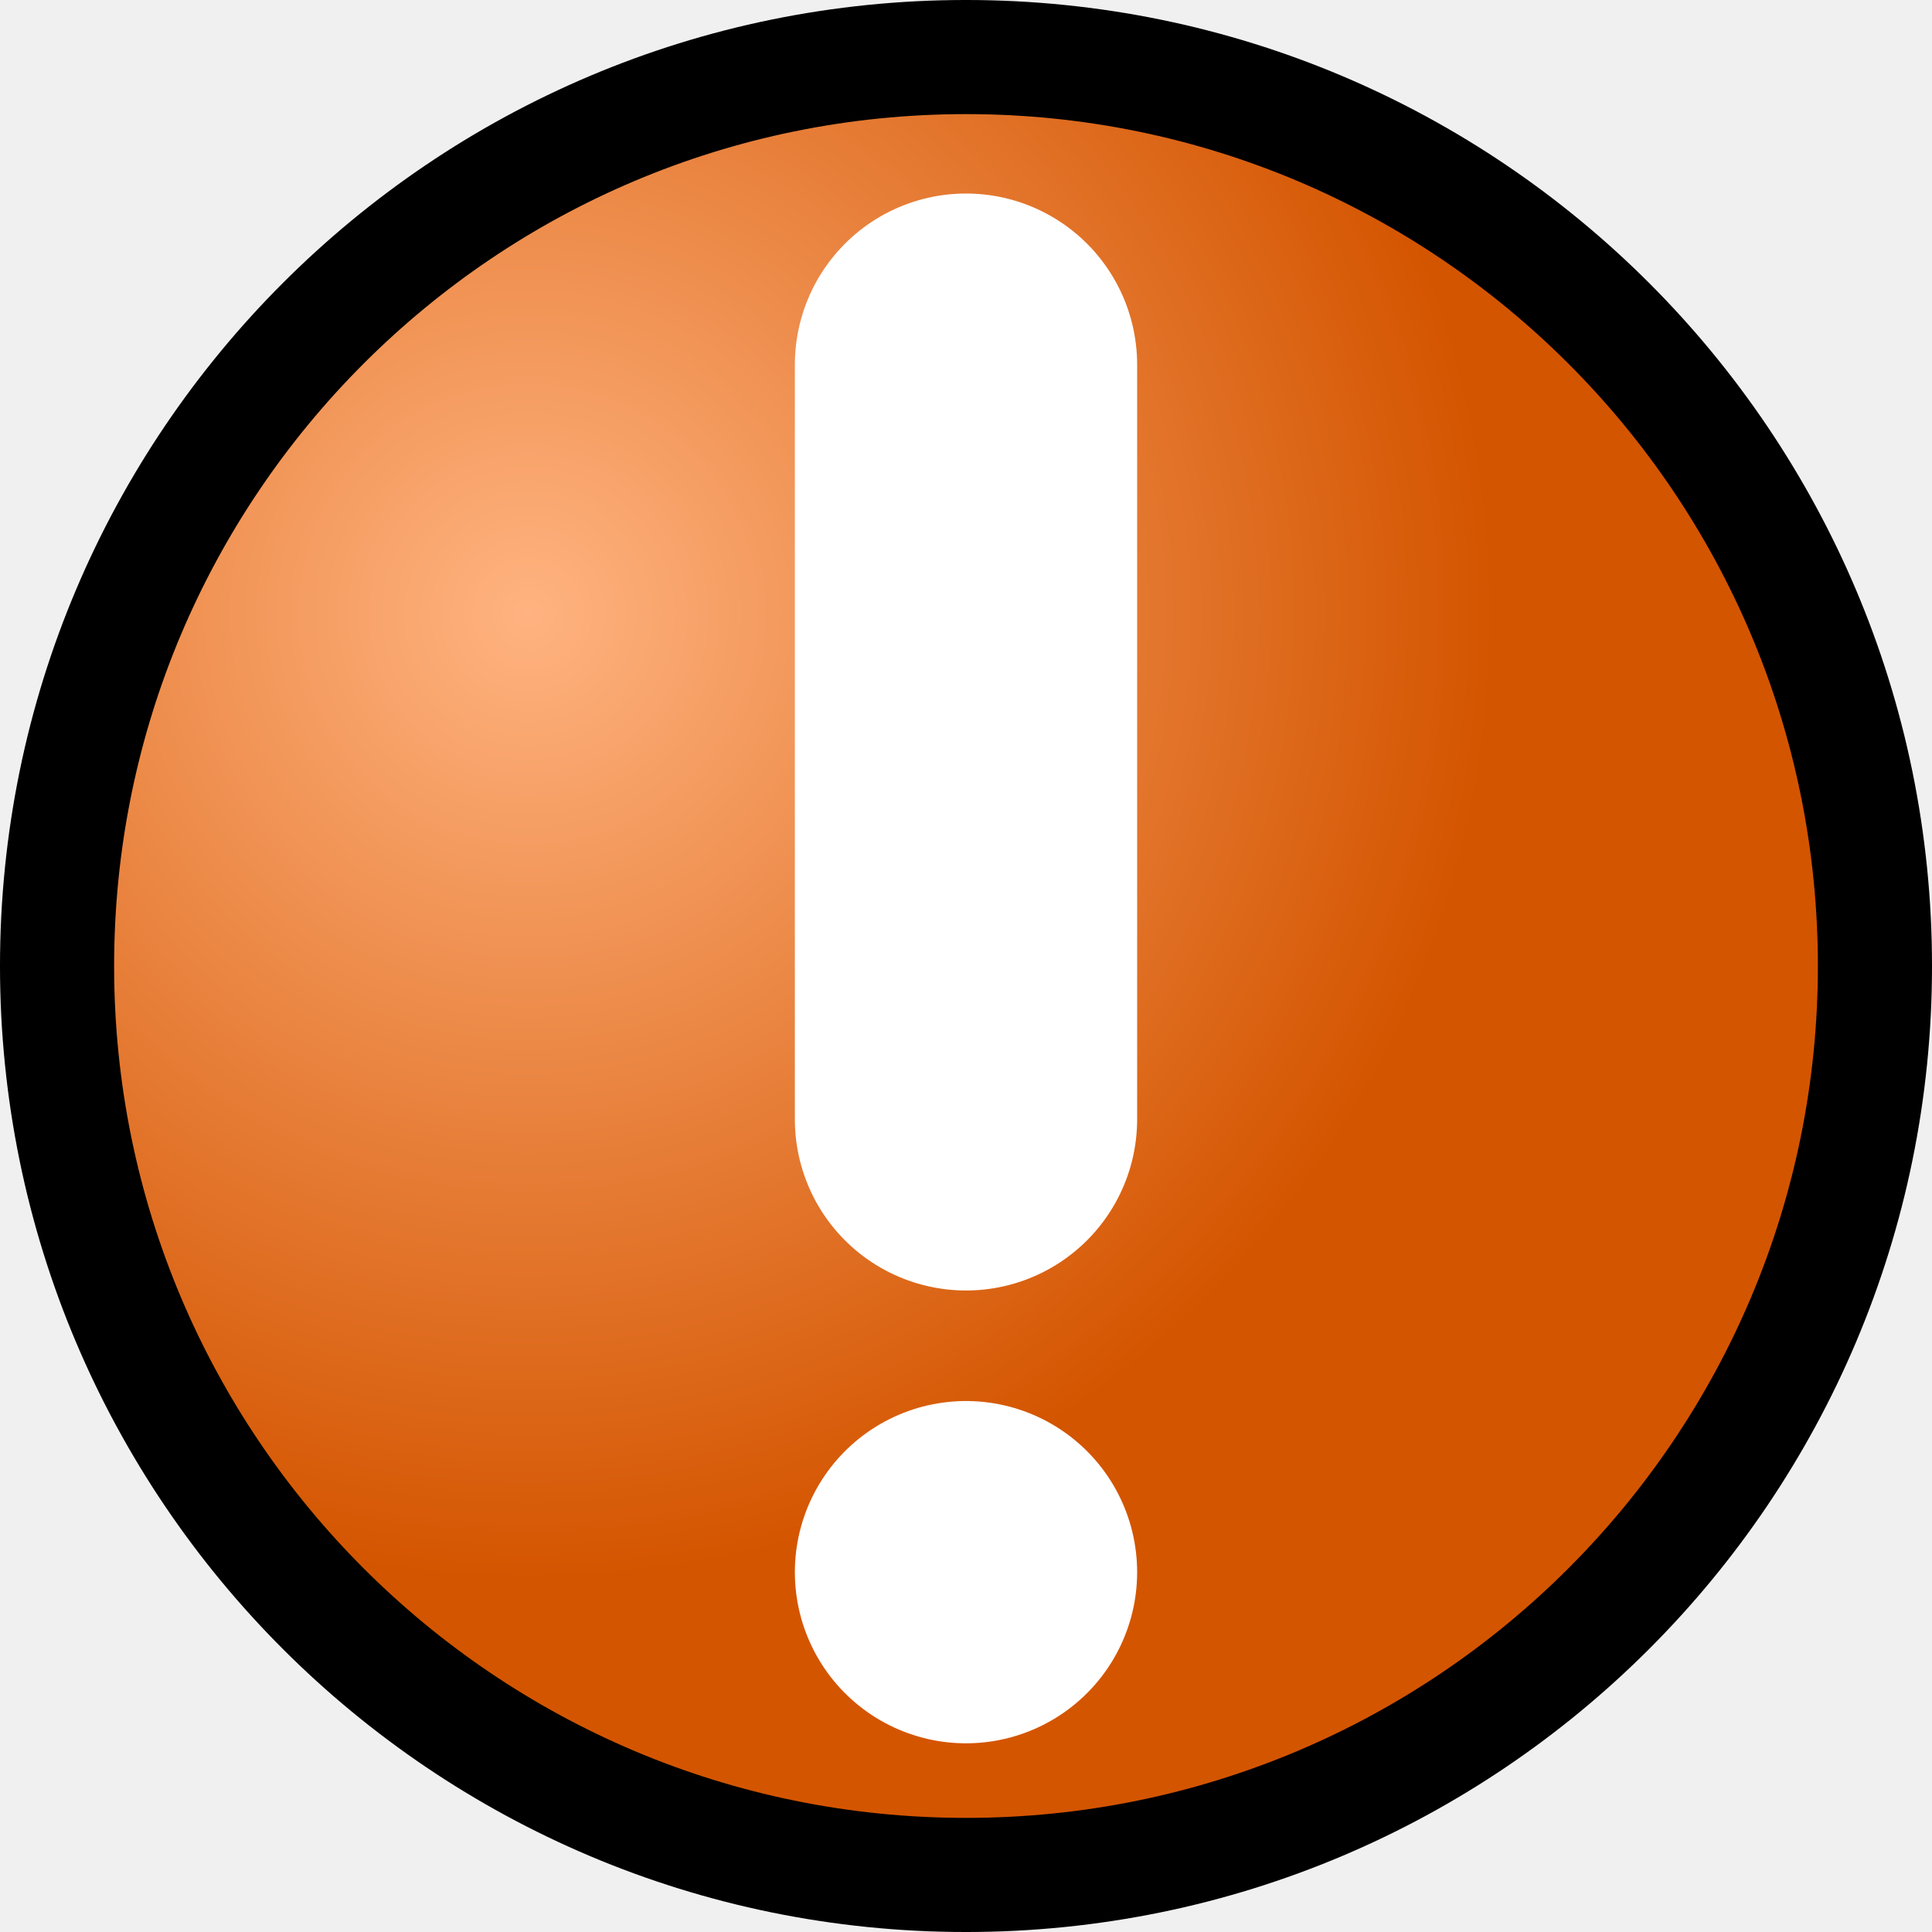
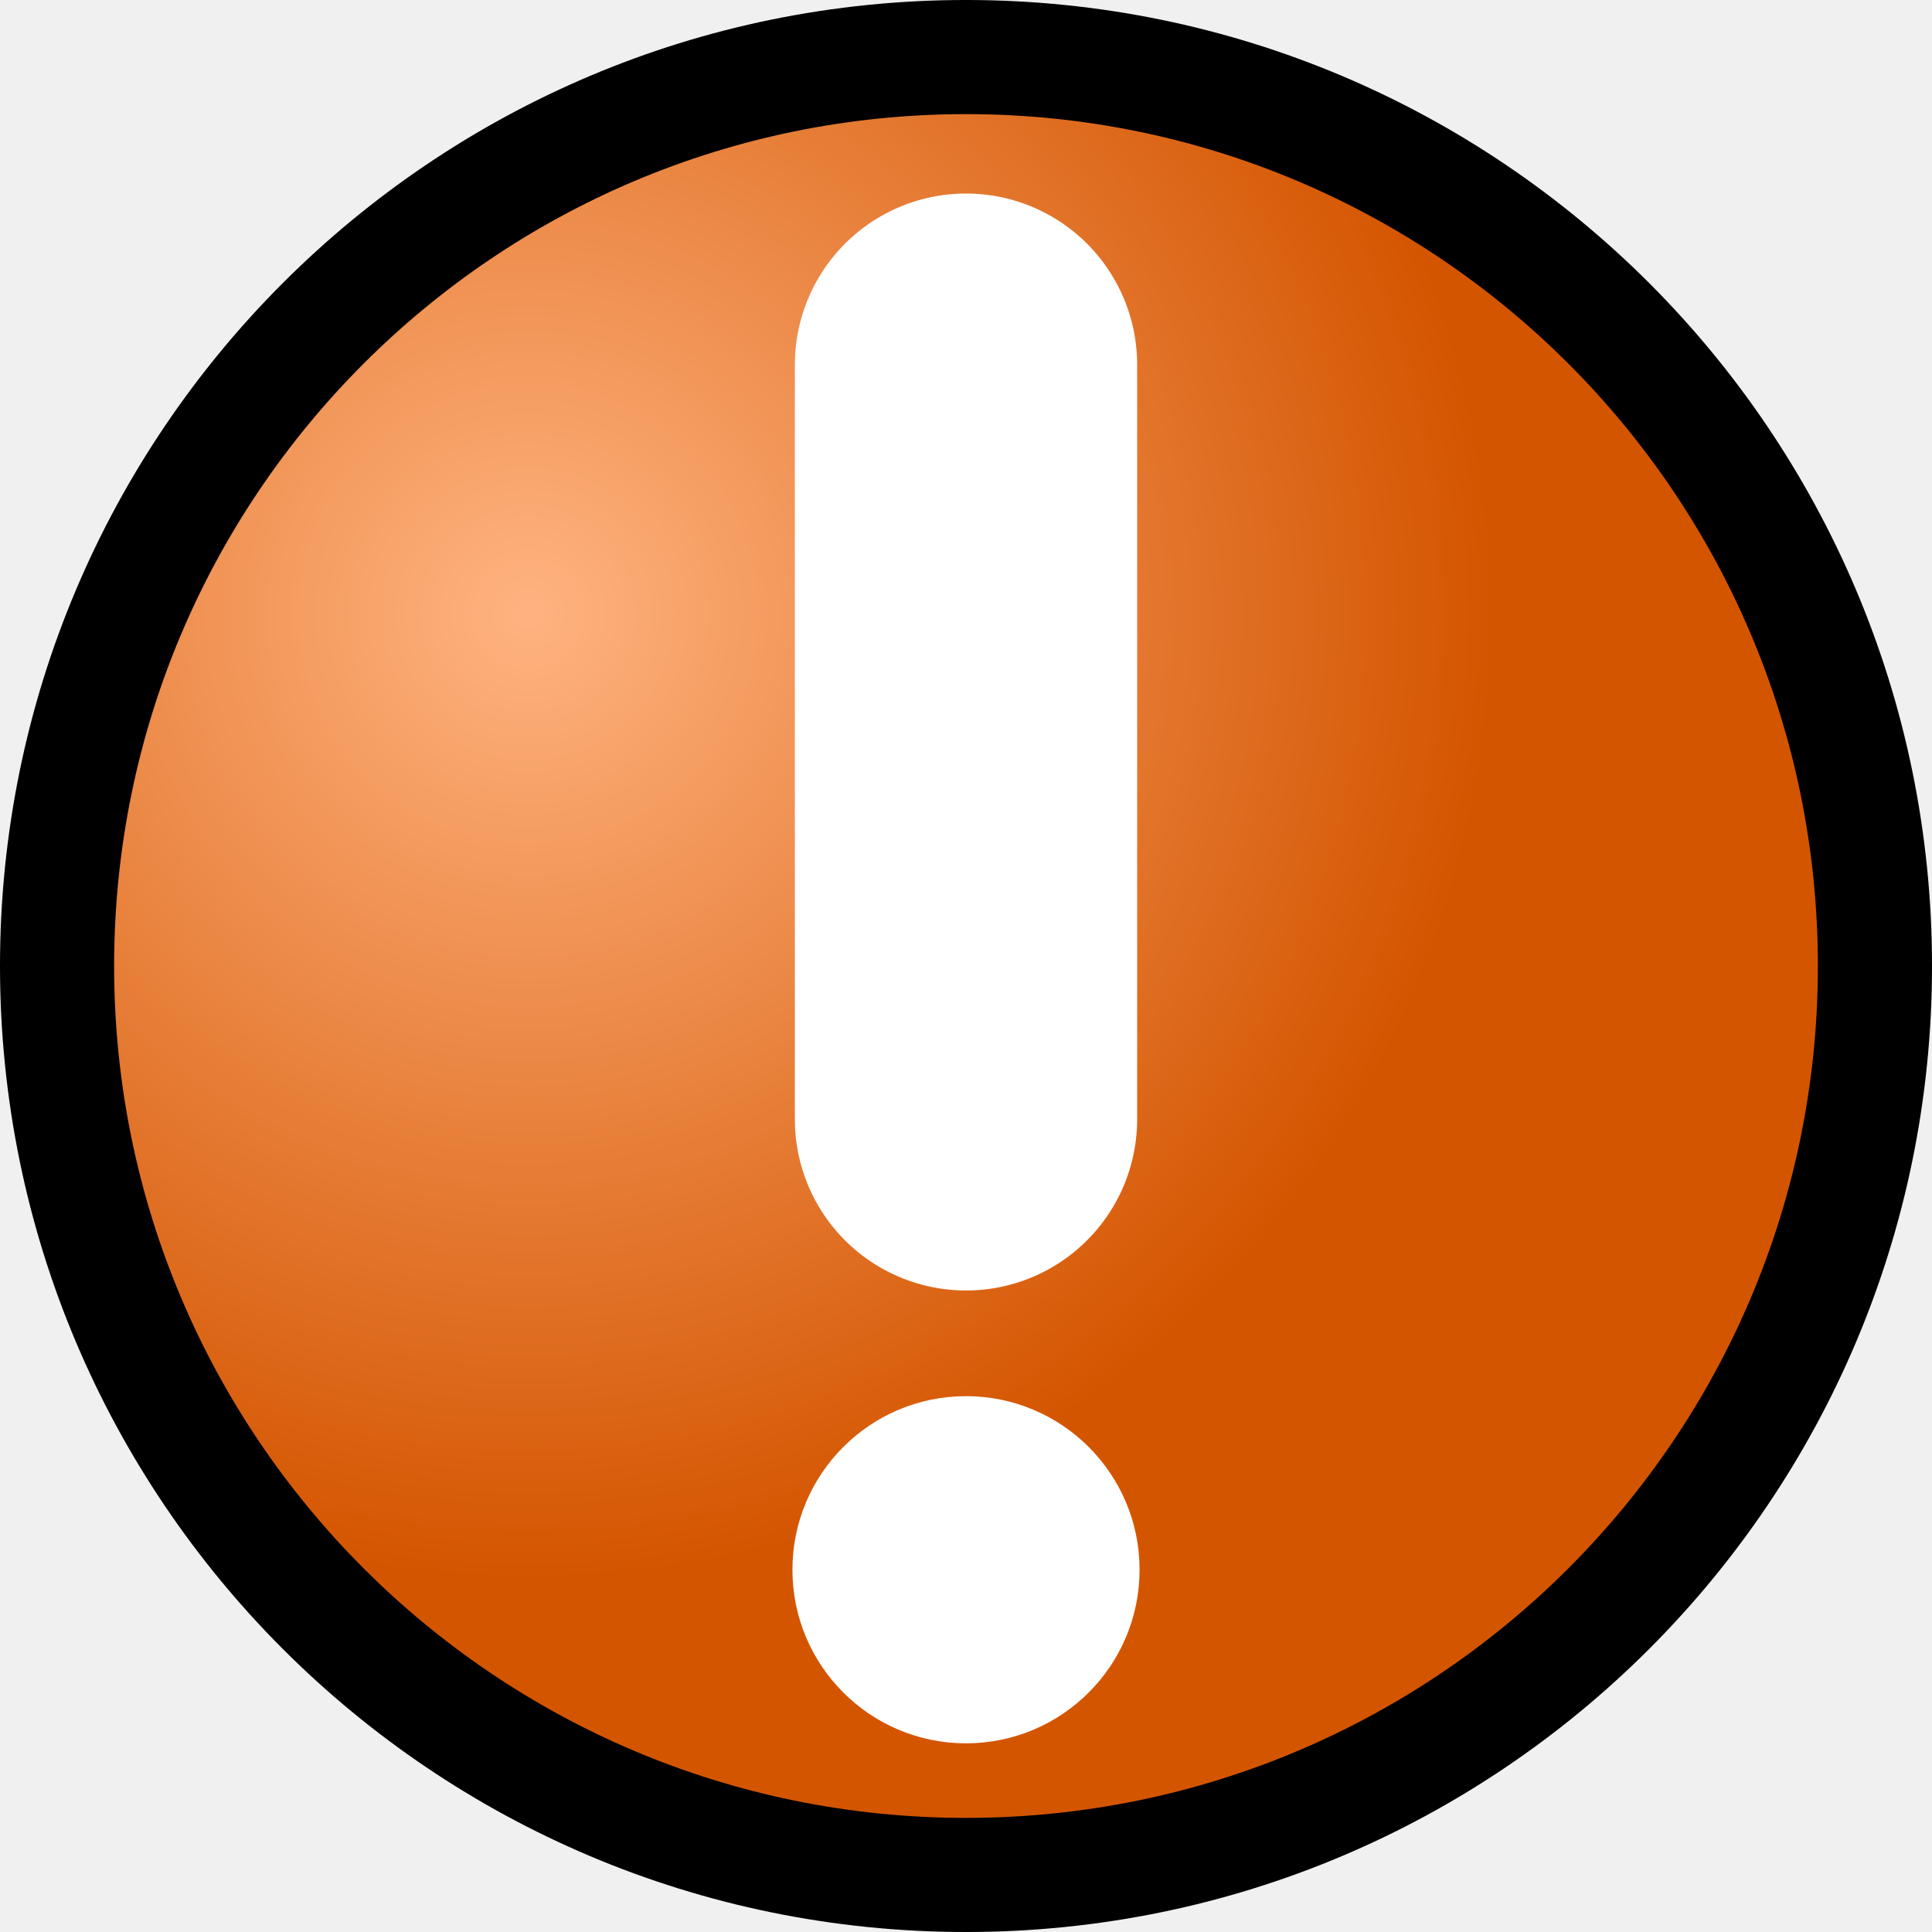
<svg xmlns="http://www.w3.org/2000/svg" xmlns:xlink="http://www.w3.org/1999/xlink" width="128px" height="128px" viewBox="0 0 128 128" version="1.1" id="SVGRoot">
  <defs id="defs815">
    <linearGradient id="linearGradient1572">
      <stop style="stop-color:#ffb380;stop-opacity:1" offset="0" id="stop1568" />
      <stop style="stop-color:#d45500;stop-opacity:1" offset="1" id="stop1570" />
    </linearGradient>
    <radialGradient xlink:href="#linearGradient1572" id="radialGradient1574" cx="35.009" cy="40.665" fx="35.009" fy="40.665" r="64" gradientUnits="userSpaceOnUse" />
  </defs>
-   <g id="layer1">
+   <g id="layer1" style="display:inline">
    <circle style="opacity:1;fill:url(#radialGradient1574);fill-opacity:1;stroke:#000000;stroke-width:7.561;stroke-linecap:round;stroke-linejoin:miter;stroke-miterlimit:4;stroke-dasharray:none;stroke-dashoffset:11.337;stroke-opacity:1" id="path1374" cx="64" cy="64" r="60.22" />
  </g>
-   <g id="layer2">
-     <path style="fill:#ffffff;stroke:#ffffff;stroke-width:22.677;stroke-linecap:round;stroke-linejoin:miter;stroke-miterlimit:4;stroke-dasharray:none;stroke-opacity:1" d="m 64,24.16 v 50" id="path1377" />
-     <path id="path1392" d="m 64,104.16 v 0" style="fill:#ffffff;stroke:#ffffff;stroke-width:22.677;stroke-linecap:round;stroke-linejoin:miter;stroke-miterlimit:4;stroke-dasharray:none;stroke-opacity:1" />
+   <g id="layer2" style="display:inline">
+     <path style="display:inline;fill:#ffffff;stroke:#ffffff;stroke-width:22.677;stroke-linecap:round;stroke-linejoin:miter;stroke-miterlimit:4;stroke-dasharray:none;stroke-opacity:1" d="m 64,24.16 v 50" id="path1377" />
+     <circle style="display:inline;fill:#ffffff;fill-opacity:1;stroke:#ffffff;stroke-width:0;stroke-miterlimit:4;stroke-dasharray:none" id="path4983" cx="64" cy="104" r="11.5" />
  </g>
</svg>
